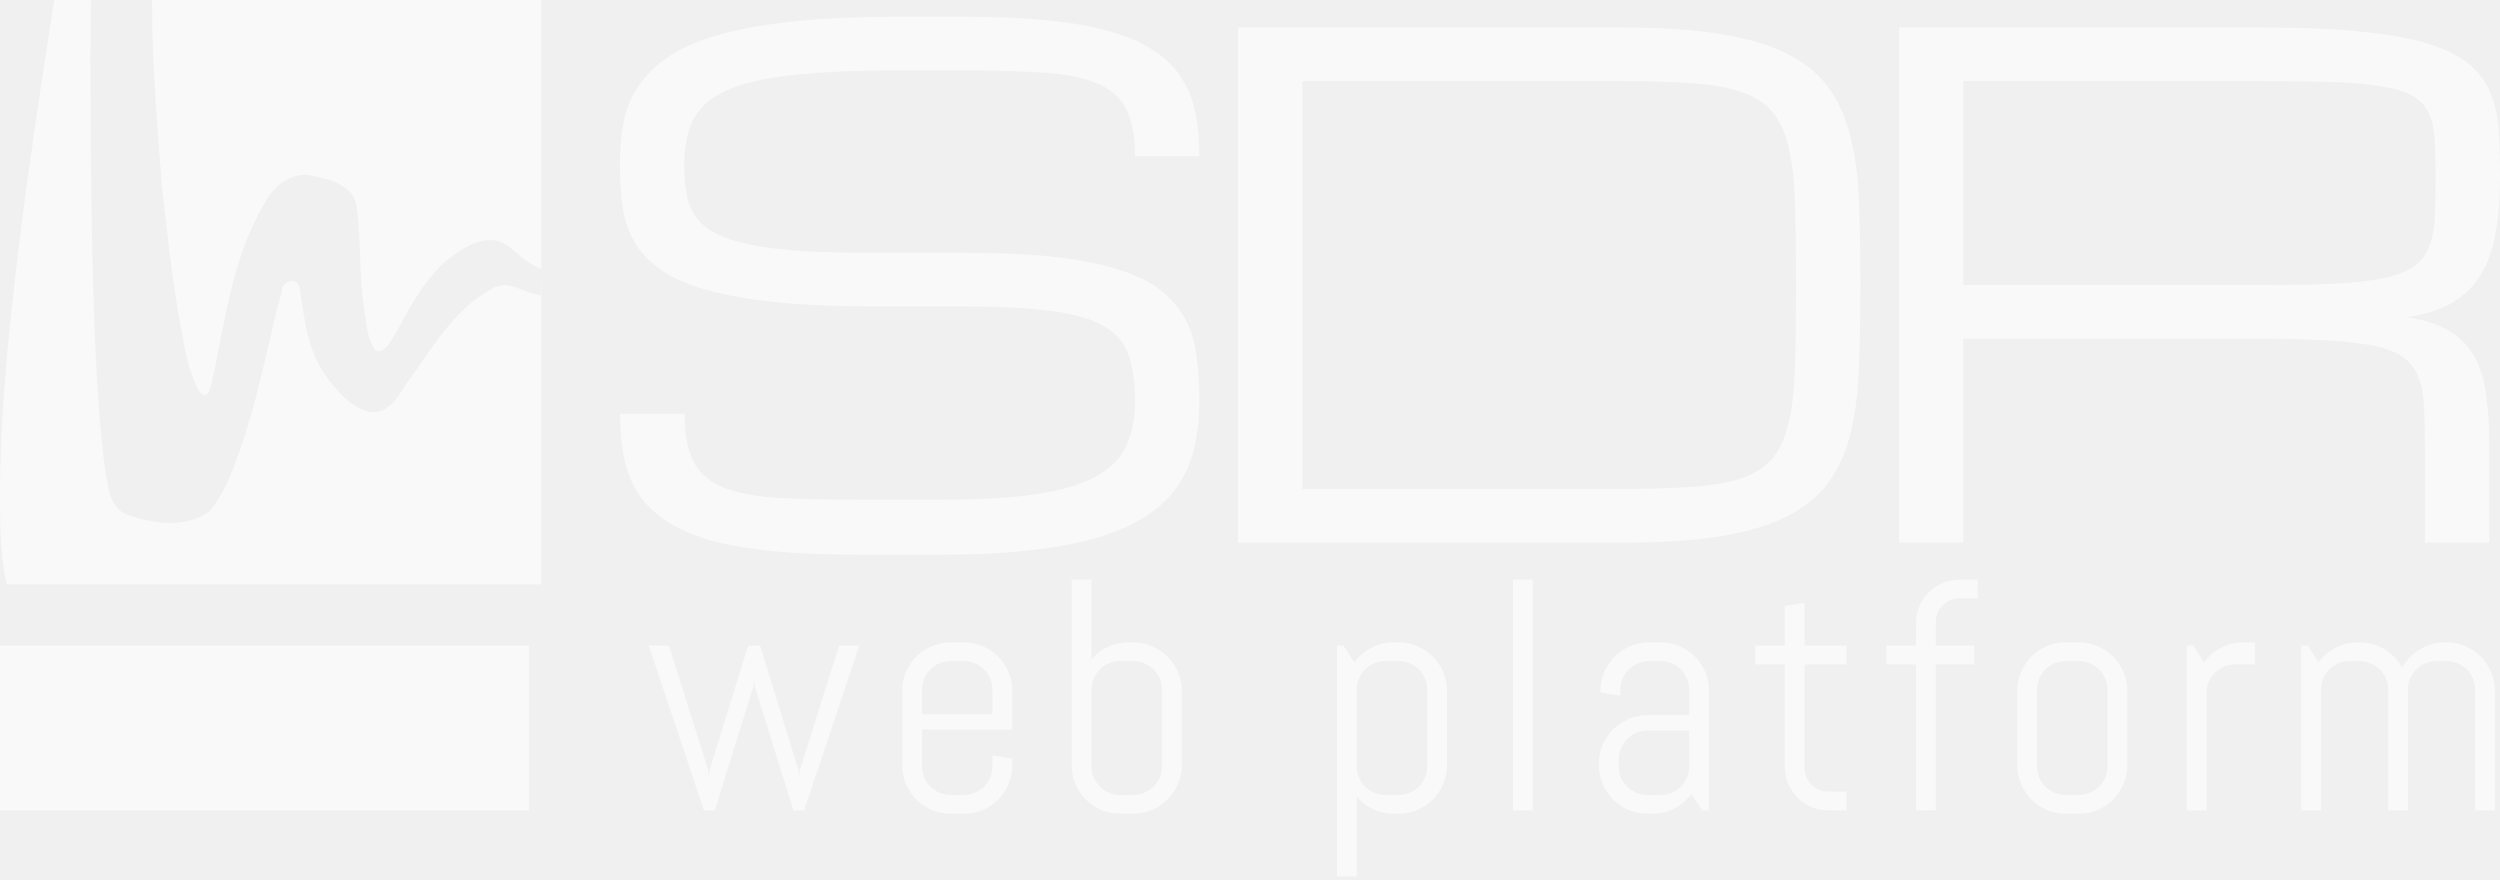
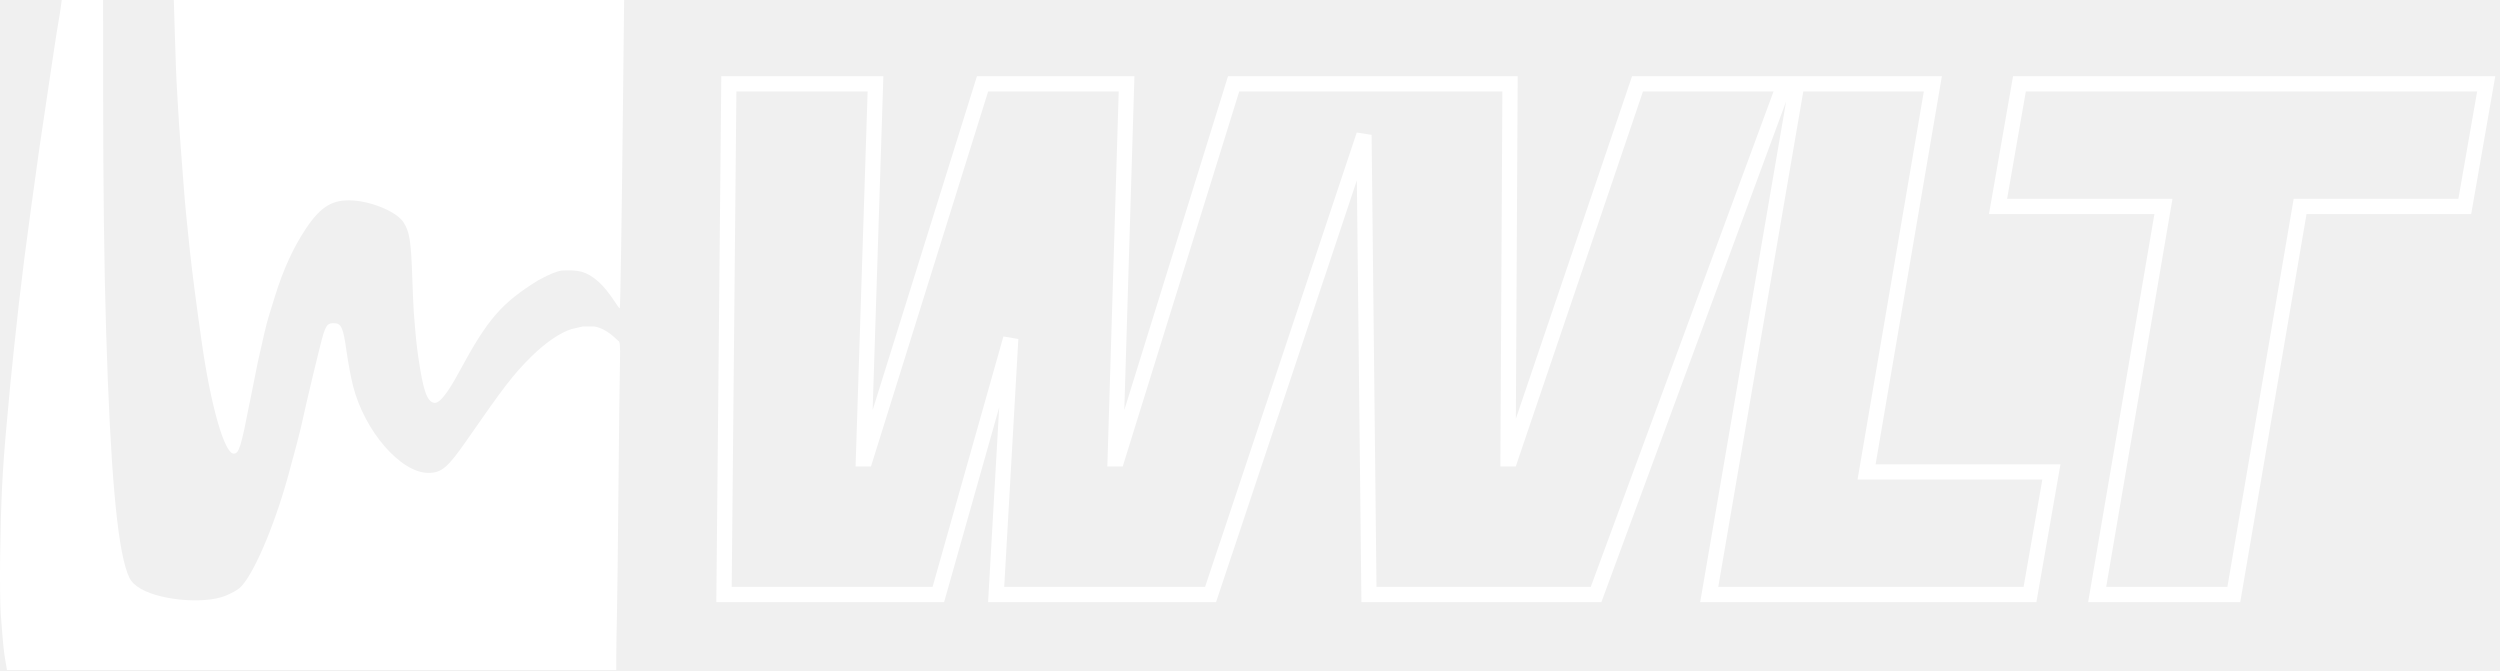
- <svg xmlns="http://www.w3.org/2000/svg" width="364" height="128" viewBox="0 0 364 128" fill="none" version="1.1" id="svg4">
-   <defs id="defs4" />
-   <g id="g1">
-     <path d="m 140.641,36.812 c 5.143,0 9.554,0.212 13.232,0.635 3.678,0.423 6.771,1.058 9.277,1.905 2.539,0.813 4.558,1.839 6.055,3.076 1.497,1.237 2.653,2.653 3.467,4.248 0.814,1.562 1.335,3.32 1.562,5.273 0.261,1.953 0.391,4.069 0.391,6.348 0,2.279 -0.212,4.427 -0.635,6.445 -0.39,1.986 -1.107,3.809 -2.148,5.469 -1.042,1.66 -2.458,3.141 -4.248,4.443 -1.791,1.302 -4.069,2.409 -6.836,3.321 -2.767,0.911 -6.104,1.595 -10.01,2.05 -3.874,0.489 -8.415,0.733 -13.623,0.733 h -12.5 c -4.687,0 -8.789,-0.179 -12.305,-0.537 -3.515,-0.358 -6.543,-0.895 -9.082,-1.612 -2.539,-0.748 -4.638,-1.676 -6.298,-2.783 -1.66,-1.139 -2.995,-2.458 -4.004,-3.955 -0.977,-1.53 -1.66,-3.255 -2.051,-5.176 -0.391,-1.953 -0.586,-4.101 -0.586,-6.445 h 9.375 c 0,2.93 0.423,5.225 1.269,6.885 0.847,1.66 2.246,2.913 4.2,3.76 1.953,0.813 4.508,1.334 7.666,1.562 3.19,0.195 7.129,0.293 11.816,0.293 h 12.5 c 5.469,0 10.01,-0.26 13.623,-0.781 3.613,-0.521 6.494,-1.351 8.643,-2.49 2.148,-1.14 3.662,-2.621 4.541,-4.444 0.879,-1.855 1.318,-4.101 1.318,-6.738 0,-2.637 -0.309,-4.834 -0.928,-6.592 -0.586,-1.758 -1.774,-3.157 -3.564,-4.199 -1.758,-1.042 -4.248,-1.774 -7.471,-2.197 -3.223,-0.456 -7.438,-0.684 -12.646,-0.684 H 127.75 c -5.729,0 -10.645,-0.212 -14.746,-0.635 -4.069,-0.423 -7.487,-1.025 -10.254,-1.806 -2.767,-0.814 -4.981,-1.807 -6.641,-2.979 -1.66,-1.204 -2.93,-2.572 -3.809,-4.101 -0.846,-1.53 -1.4,-3.223 -1.66,-5.079 -0.26,-1.888 -0.391,-3.922 -0.391,-6.104 0,-2.279 0.195,-4.395 0.586,-6.348 0.423,-1.953 1.188,-3.711 2.295,-5.273 1.107,-1.595 2.62,-3.011 4.541,-4.248 1.921,-1.237 4.378,-2.262 7.373,-3.076 3.027,-0.846 6.657,-1.481 10.889,-1.904 4.231,-0.423 9.212,-0.635 14.941,-0.635 h 9.375 c 4.688,0 8.789,0.179 12.305,0.537 3.515,0.326 6.543,0.863 9.082,1.611 2.539,0.716 4.638,1.628 6.299,2.734 1.692,1.074 3.027,2.376 4.003,3.906 1.01,1.497 1.709,3.206 2.1,5.127 0.391,1.921 0.586,4.053 0.586,6.396 h -9.375 c 0,-2.93 -0.423,-5.225 -1.27,-6.885 -0.846,-1.66 -2.246,-2.897 -4.199,-3.711 -1.953,-0.846 -4.524,-1.367 -7.715,-1.562 -3.19,-0.228 -7.128,-0.342 -11.816,-0.342 h -9.375 c -6.25,0 -11.393,0.228 -15.43,0.684 -4.036,0.423 -7.226,1.156 -9.57,2.197 -2.344,1.042 -3.971,2.441 -4.883,4.199 -0.911,1.758 -1.367,3.955 -1.367,6.592 0,1.628 0.114,3.076 0.342,4.346 0.228,1.27 0.683,2.393 1.367,3.369 0.716,0.944 1.709,1.741 2.978,2.392 1.27,0.651 2.946,1.188 5.03,1.612 2.083,0.423 4.622,0.732 7.617,0.927 3.027,0.163 6.624,0.244 10.791,0.244 z m 95.81,34.376 c 4.134,0 7.634,-0.114 10.498,-0.342 2.865,-0.228 5.225,-0.684 7.08,-1.367 1.856,-0.717 3.288,-1.742 4.297,-3.077 1.009,-1.334 1.742,-3.092 2.197,-5.273 0.489,-2.214 0.765,-4.915 0.831,-8.106 0.097,-3.222 0.146,-7.063 0.146,-11.523 0,-4.46 -0.049,-8.285 -0.146,-11.475 -0.066,-3.223 -0.342,-5.925 -0.831,-8.105 -0.455,-2.213 -1.188,-3.988 -2.197,-5.322 -1.009,-1.335 -2.441,-2.344 -4.297,-3.027 -1.855,-0.716 -4.215,-1.188 -7.08,-1.416 -2.832,-0.228 -6.331,-0.342 -10.498,-0.342 H 189.625 V 71.188 Z M 180.25,79 V 4 h 56.201 c 5.729,0 10.547,0.342 14.453,1.025 3.939,0.651 7.178,1.66 9.717,3.027 2.572,1.367 4.541,3.076 5.908,5.127 1.4,2.051 2.409,4.476 3.028,7.275 0.651,2.767 1.025,5.908 1.123,9.424 0.13,3.483 0.195,7.357 0.195,11.621 0,4.264 -0.065,8.154 -0.195,11.67 -0.098,3.483 -0.472,6.624 -1.123,9.424 -0.619,2.767 -1.628,5.176 -3.028,7.226 -1.367,2.051 -3.336,3.76 -5.908,5.127 -2.539,1.367 -5.778,2.393 -9.717,3.076 C 246.998,78.674 242.18,79 236.451,79 Z m 182.188,0 h -9.376 V 64.938 c 0,-2.279 -0.048,-4.232 -0.146,-5.86 -0.065,-1.66 -0.342,-3.076 -0.83,-4.248 -0.456,-1.172 -1.188,-2.116 -2.197,-2.832 -1.009,-0.716 -2.442,-1.269 -4.297,-1.66 -1.856,-0.391 -4.216,-0.651 -7.08,-0.781 -2.832,-0.163 -6.332,-0.245 -10.498,-0.245 H 285.875 V 79 H 276.5 V 4 h 53.076 c 5.729,0 10.547,0.212 14.453,0.635 3.939,0.391 7.178,0.993 9.717,1.807 2.572,0.814 4.541,1.823 5.908,3.027 1.4,1.204 2.409,2.62 3.028,4.248 0.651,1.628 1.025,3.45 1.123,5.469 0.13,2.018 0.195,4.248 0.195,6.689 0,3.125 -0.228,5.876 -0.684,8.252 -0.423,2.344 -1.155,4.346 -2.197,6.006 -1.042,1.66 -2.425,2.995 -4.15,4.004 -1.726,0.976 -3.89,1.66 -6.494,2.051 2.604,0.39 4.687,1.074 6.25,2.05 1.562,0.977 2.767,2.246 3.613,3.809 0.846,1.562 1.4,3.418 1.66,5.566 0.293,2.149 0.44,4.59 0.44,7.325 z M 285.875,41.5 h 43.701 c 4.167,0 7.666,-0.065 10.498,-0.195 2.865,-0.163 5.225,-0.44 7.08,-0.83 1.856,-0.391 3.288,-0.944 4.297,-1.661 1.009,-0.716 1.742,-1.66 2.197,-2.832 0.489,-1.171 0.765,-2.571 0.831,-4.199 0.097,-1.66 0.146,-3.629 0.146,-5.908 0,-2.116 -0.049,-3.939 -0.146,-5.469 -0.066,-1.53 -0.342,-2.816 -0.831,-3.857 -0.455,-1.042 -1.188,-1.872 -2.197,-2.49 -1.009,-0.619 -2.441,-1.091 -4.297,-1.416 -1.855,-0.358 -4.215,-0.586 -7.08,-0.684 -2.832,-0.098 -6.331,-0.146 -10.498,-0.146 h -43.701 z" fill="#ffffff" id="path2" clip-path="none" style="fill:#f9f9f9" />
-     <path d="m 117.086,118 h -1.57 l -5.625,-18.094 -0.094,-1.242 -0.094,1.242 -5.625,18.094 h -1.594 L 94.469,94 h 2.929 l 5.719,18.141 0.094,1.242 0.094,-1.242 L 108.93,94 h 1.734 l 5.602,18.141 0.093,1.242 0.094,-1.242 L 122.172,94 h 2.93 z m 30.302,-6.586 c 0,0.969 -0.188,1.883 -0.563,2.742 -0.359,0.86 -0.859,1.61 -1.5,2.25 -0.64,0.641 -1.39,1.149 -2.25,1.524 -0.859,0.359 -1.773,0.539 -2.742,0.539 h -1.922 c -0.968,0 -1.883,-0.18 -2.742,-0.539 -0.859,-0.375 -1.609,-0.883 -2.25,-1.524 -0.641,-0.64 -1.148,-1.39 -1.523,-2.25 -0.36,-0.859 -0.539,-1.773 -0.539,-2.742 v -10.828 c 0,-0.969 0.179,-1.883 0.539,-2.742 0.375,-0.86 0.882,-1.61 1.523,-2.25 0.641,-0.641 1.391,-1.141 2.25,-1.5 0.859,-0.375 1.774,-0.563 2.742,-0.563 h 1.922 c 0.969,0 1.883,0.188 2.742,0.563 0.86,0.359 1.61,0.859 2.25,1.5 0.641,0.64 1.141,1.39 1.5,2.25 0.375,0.859 0.563,1.773 0.563,2.742 v 5.648 h -13.149 v 5.344 c 0,0.578 0.11,1.125 0.329,1.641 0.218,0.5 0.515,0.937 0.89,1.312 0.375,0.375 0.813,0.672 1.313,0.891 0.515,0.219 1.062,0.328 1.64,0.328 h 1.922 c 0.578,0 1.117,-0.109 1.617,-0.328 0.516,-0.219 0.961,-0.516 1.336,-0.891 0.375,-0.375 0.672,-0.812 0.891,-1.312 0.219,-0.516 0.328,-1.063 0.328,-1.641 v -1.594 l 2.883,0.469 z m -2.883,-10.992 c 0,-0.578 -0.109,-1.117 -0.328,-1.617 -0.219,-0.516 -0.516,-0.961 -0.891,-1.336 -0.375,-0.375 -0.82,-0.672 -1.336,-0.891 -0.5,-0.219 -1.039,-0.328 -1.617,-0.328 h -1.922 c -0.578,0 -1.125,0.109 -1.64,0.328 -0.5,0.219 -0.938,0.516 -1.313,0.891 -0.375,0.375 -0.672,0.82 -0.89,1.336 -0.219,0.5 -0.329,1.039 -0.329,1.617 v 3.562 h 10.266 z m 27.56,10.992 c 0,0.969 -0.188,1.883 -0.563,2.742 -0.359,0.86 -0.859,1.61 -1.5,2.25 -0.64,0.641 -1.39,1.149 -2.25,1.524 -0.859,0.359 -1.773,0.539 -2.742,0.539 h -1.922 c -0.969,0 -1.883,-0.18 -2.742,-0.539 -0.859,-0.375 -1.609,-0.883 -2.25,-1.524 -0.641,-0.64 -1.148,-1.39 -1.523,-2.25 -0.36,-0.859 -0.54,-1.773 -0.54,-2.742 V 84.391 h 2.883 v 11.625 c 0.657,-0.782 1.446,-1.391 2.367,-1.828 0.922,-0.438 1.922,-0.657 3,-0.657 h 0.727 c 0.969,0 1.883,0.188 2.742,0.563 0.86,0.359 1.61,0.859 2.25,1.5 0.641,0.64 1.141,1.39 1.5,2.25 0.375,0.859 0.563,1.773 0.563,2.742 z m -2.883,-10.992 c 0,-0.578 -0.109,-1.117 -0.328,-1.617 -0.219,-0.516 -0.516,-0.961 -0.891,-1.336 -0.375,-0.375 -0.82,-0.672 -1.336,-0.891 -0.5,-0.219 -1.039,-0.328 -1.617,-0.328 h -1.922 c -0.578,0 -1.125,0.109 -1.64,0.328 -0.5,0.219 -0.938,0.516 -1.313,0.891 -0.375,0.375 -0.672,0.82 -0.891,1.336 -0.218,0.5 -0.328,1.039 -0.328,1.617 v 11.156 c 0,0.578 0.11,1.125 0.328,1.641 0.219,0.5 0.516,0.937 0.891,1.312 0.375,0.375 0.813,0.672 1.313,0.891 0.515,0.219 1.062,0.328 1.64,0.328 h 1.922 c 0.578,0 1.117,-0.109 1.617,-0.328 0.516,-0.219 0.961,-0.516 1.336,-0.891 0.375,-0.375 0.672,-0.812 0.891,-1.312 0.219,-0.516 0.328,-1.063 0.328,-1.641 z m 41.502,10.992 c 0,0.969 -0.187,1.883 -0.562,2.742 -0.36,0.86 -0.86,1.61 -1.5,2.25 -0.641,0.641 -1.391,1.149 -2.25,1.524 -0.86,0.359 -1.774,0.539 -2.743,0.539 h -0.726 c -1.078,0 -2.078,-0.219 -3,-0.657 -0.922,-0.437 -1.711,-1.046 -2.367,-1.828 v 11.625 h -2.883 V 94 h 0.961 l 1.57,2.438 c 0.656,-0.891 1.477,-1.594 2.461,-2.11 1,-0.531 2.086,-0.797 3.258,-0.797 h 0.726 c 0.969,0 1.883,0.188 2.743,0.563 0.859,0.359 1.609,0.859 2.25,1.5 0.64,0.64 1.14,1.39 1.5,2.25 0.375,0.859 0.562,1.773 0.562,2.742 z m -2.883,-10.992 c 0,-0.578 -0.109,-1.117 -0.328,-1.617 -0.219,-0.516 -0.515,-0.961 -0.89,-1.336 -0.375,-0.375 -0.821,-0.672 -1.336,-0.891 -0.5,-0.219 -1.039,-0.328 -1.618,-0.328 h -1.921 c -0.579,0 -1.125,0.109 -1.641,0.328 -0.5,0.219 -0.938,0.516 -1.313,0.891 -0.375,0.375 -0.671,0.82 -0.89,1.336 -0.219,0.5 -0.328,1.039 -0.328,1.617 v 11.156 c 0,0.578 0.109,1.125 0.328,1.641 0.219,0.5 0.515,0.937 0.89,1.312 0.375,0.375 0.813,0.672 1.313,0.891 0.516,0.219 1.062,0.328 1.641,0.328 h 1.921 c 0.579,0 1.118,-0.109 1.618,-0.328 0.515,-0.219 0.961,-0.516 1.336,-0.891 0.375,-0.375 0.671,-0.812 0.89,-1.312 0.219,-0.516 0.328,-1.063 0.328,-1.641 z M 220.291,118 V 84.391 h 2.882 V 118 Z m 27.583,0 -1.594,-2.391 c -0.656,0.86 -1.477,1.555 -2.461,2.086 -0.984,0.516 -2.062,0.774 -3.234,0.774 h -0.727 c -0.969,0 -1.883,-0.18 -2.742,-0.539 -0.859,-0.375 -1.609,-0.883 -2.25,-1.524 -0.641,-0.64 -1.149,-1.39 -1.524,-2.25 -0.359,-0.859 -0.539,-1.773 -0.539,-2.742 v -0.234 c 0,-0.969 0.18,-1.883 0.539,-2.742 0.375,-0.86 0.883,-1.61 1.524,-2.25 0.641,-0.641 1.391,-1.141 2.25,-1.5 0.859,-0.376 1.773,-0.563 2.742,-0.563 h 6.094 v -3.703 c 0,-0.578 -0.11,-1.117 -0.328,-1.617 -0.219,-0.516 -0.516,-0.961 -0.891,-1.336 -0.375,-0.375 -0.82,-0.672 -1.336,-0.891 -0.5,-0.219 -1.039,-0.328 -1.617,-0.328 h -1.688 c -0.578,0 -1.125,0.109 -1.64,0.328 -0.5,0.219 -0.938,0.516 -1.313,0.891 -0.375,0.375 -0.672,0.82 -0.89,1.336 -0.219,0.5 -0.328,1.039 -0.328,1.617 v 0.867 l -2.883,-0.469 v -0.234 c 0,-0.969 0.179,-1.883 0.539,-2.742 0.375,-0.86 0.883,-1.61 1.523,-2.25 0.641,-0.641 1.391,-1.141 2.25,-1.5 0.86,-0.375 1.774,-0.563 2.742,-0.563 h 1.688 c 0.969,0 1.883,0.188 2.742,0.563 0.86,0.359 1.61,0.859 2.25,1.5 0.641,0.64 1.141,1.39 1.5,2.25 0.375,0.859 0.563,1.773 0.563,2.742 V 118 Z m -1.922,-11.625 h -6.094 c -0.578,0 -1.125,0.109 -1.641,0.328 -0.5,0.219 -0.937,0.524 -1.312,0.914 -0.375,0.375 -0.672,0.821 -0.891,1.336 -0.218,0.5 -0.328,1.039 -0.328,1.617 v 1.008 c 0,0.578 0.11,1.125 0.328,1.641 0.219,0.5 0.516,0.937 0.891,1.312 0.375,0.375 0.812,0.672 1.312,0.891 0.516,0.219 1.063,0.328 1.641,0.328 h 1.922 c 0.578,0 1.117,-0.109 1.617,-0.328 0.516,-0.219 0.961,-0.516 1.336,-0.891 0.375,-0.375 0.672,-0.812 0.891,-1.312 0.218,-0.516 0.328,-1.063 0.328,-1.641 z M 266.223,118 c -0.875,0 -1.704,-0.164 -2.485,-0.492 -0.765,-0.328 -1.437,-0.781 -2.015,-1.36 -0.563,-0.578 -1.016,-1.25 -1.36,-2.015 -0.328,-0.766 -0.492,-1.586 -0.492,-2.461 v -14.93 h -4.313 V 94 h 4.313 v -5.766 l 2.883,-0.468 V 94 h 6.094 v 2.742 h -6.094 v 15.07 c 0,0.485 0.086,0.938 0.258,1.36 0.187,0.406 0.437,0.766 0.75,1.078 0.312,0.312 0.679,0.562 1.101,0.75 0.422,0.172 0.875,0.258 1.36,0.258 h 2.625 V 118 Z m 19.075,-30.867 c -0.485,0 -0.938,0.094 -1.36,0.281 -0.406,0.172 -0.765,0.414 -1.078,0.727 -0.312,0.312 -0.562,0.679 -0.75,1.101 -0.172,0.422 -0.257,0.875 -0.257,1.36 V 94 h 5.601 v 2.742 h -5.601 V 118 H 278.97 V 96.742 h -4.336 V 94 h 4.336 v -3.258 c 0,-0.875 0.164,-1.695 0.492,-2.461 0.328,-0.781 0.781,-1.461 1.359,-2.039 0.578,-0.578 1.25,-1.031 2.016,-1.359 0.766,-0.328 1.586,-0.492 2.461,-0.492 h 2.648 v 2.742 z m 24.442,24.281 c 0,0.969 -0.187,1.883 -0.562,2.742 -0.36,0.86 -0.86,1.61 -1.5,2.25 -0.641,0.641 -1.391,1.149 -2.25,1.524 -0.86,0.359 -1.774,0.539 -2.742,0.539 h -1.922 c -0.969,0 -1.883,-0.18 -2.742,-0.539 -0.86,-0.375 -1.61,-0.883 -2.25,-1.524 -0.641,-0.64 -1.149,-1.39 -1.524,-2.25 -0.359,-0.859 -0.539,-1.773 -0.539,-2.742 v -10.828 c 0,-0.969 0.18,-1.883 0.539,-2.742 0.375,-0.86 0.883,-1.61 1.524,-2.25 0.64,-0.641 1.39,-1.141 2.25,-1.5 0.859,-0.375 1.773,-0.563 2.742,-0.563 h 1.922 c 0.968,0 1.882,0.188 2.742,0.563 0.859,0.359 1.609,0.859 2.25,1.5 0.64,0.64 1.14,1.39 1.5,2.25 0.375,0.859 0.562,1.773 0.562,2.742 z m -2.883,-10.992 c 0,-0.578 -0.109,-1.117 -0.328,-1.617 -0.218,-0.516 -0.515,-0.961 -0.89,-1.336 -0.375,-0.375 -0.821,-0.672 -1.336,-0.891 -0.5,-0.219 -1.039,-0.328 -1.617,-0.328 h -1.922 c -0.578,0 -1.125,0.109 -1.641,0.328 -0.5,0.219 -0.937,0.516 -1.312,0.891 -0.375,0.375 -0.672,0.82 -0.891,1.336 -0.219,0.5 -0.328,1.039 -0.328,1.617 v 11.156 c 0,0.578 0.109,1.125 0.328,1.641 0.219,0.5 0.516,0.937 0.891,1.312 0.375,0.375 0.812,0.672 1.312,0.891 0.516,0.219 1.063,0.328 1.641,0.328 h 1.922 c 0.578,0 1.117,-0.109 1.617,-0.328 0.515,-0.219 0.961,-0.516 1.336,-0.891 0.375,-0.375 0.672,-0.812 0.89,-1.312 0.219,-0.516 0.328,-1.063 0.328,-1.641 z m 18.584,-3.68 c -0.578,0 -1.125,0.11 -1.641,0.328 -0.5,0.219 -0.937,0.516 -1.312,0.891 -0.375,0.375 -0.672,0.82 -0.891,1.336 -0.219,0.5 -0.328,1.039 -0.328,1.617 V 118 h -2.883 V 94 h 0.961 l 1.57,2.438 c 0.656,-0.891 1.477,-1.594 2.461,-2.11 1,-0.531 2.086,-0.797 3.258,-0.797 h 1.687 v 3.211 z M 360.383,118 v -17.578 c 0,-0.578 -0.109,-1.117 -0.328,-1.617 -0.219,-0.516 -0.516,-0.961 -0.891,-1.336 -0.375,-0.375 -0.82,-0.672 -1.336,-0.891 -0.5,-0.219 -1.039,-0.328 -1.617,-0.328 h -1.429 c -0.579,0 -1.125,0.109 -1.641,0.328 -0.5,0.219 -0.945,0.516 -1.336,0.891 -0.375,0.375 -0.672,0.82 -0.891,1.336 -0.218,0.5 -0.328,1.039 -0.328,1.617 V 118 h -2.859 v -17.578 c 0,-0.578 -0.109,-1.117 -0.328,-1.617 -0.219,-0.516 -0.524,-0.961 -0.914,-1.336 -0.375,-0.375 -0.821,-0.672 -1.336,-0.891 -0.5,-0.219 -1.039,-0.328 -1.617,-0.328 h -1.43 c -0.578,0 -1.125,0.109 -1.641,0.328 -0.5,0.219 -0.937,0.516 -1.312,0.891 -0.375,0.375 -0.672,0.82 -0.891,1.336 -0.219,0.5 -0.328,1.039 -0.328,1.617 V 118 h -2.883 V 94 h 0.961 l 1.57,2.438 c 0.657,-0.891 1.477,-1.594 2.461,-2.11 1,-0.531 2.086,-0.797 3.258,-0.797 h 0.235 c 1.359,0 2.586,0.336 3.679,1.008 1.094,0.672 1.938,1.563 2.532,2.672 0.296,-0.547 0.664,-1.047 1.101,-1.5 0.438,-0.453 0.922,-0.836 1.453,-1.149 0.531,-0.328 1.11,-0.578 1.735,-0.75 0.625,-0.187 1.273,-0.281 1.945,-0.281 h 0.234 c 0.969,0 1.883,0.188 2.742,0.563 0.86,0.359 1.61,0.859 2.25,1.5 0.641,0.64 1.141,1.39 1.5,2.25 0.375,0.859 0.563,1.773 0.563,2.742 V 118 Z" fill="#ffffff" id="path3" clip-path="none" style="fill:#f9f9f9" />
-     <path d="M 77,94 H 0 v 24 h 77 z" fill="#ffffff" id="path4" clip-path="none" style="fill:#f9f9f9" />
-     <path id="rect19" style="display:inline;fill:#f9f9f9;stroke-width:0.259" d="M 7.89,0 C 6.818,7.123 5.627,14.32 4.694,21.341 3.509,29.167 2.548,37.283 1.668,45.234 0.575,55.64 -0.218,66.124 0.054,76.609 0.152,79.43 0.337,82.319 1.003,85.102 H 78.811 v -45.95 l -0.071,3.829 c -2.489,-0.216 -4.769,-2.481 -7.154,-0.904 -5.115,2.75 -8.358,8.035 -11.58,12.646 -1.69,2.055 -2.923,5.707 -6.202,5.229 -2.775,-0.602 -4.839,-3.143 -6.285,-5.118 -2.772,-3.695 -3.165,-8.415 -3.892,-12.815 -0.147,-1.737 -2.706,-1.218 -2.586,0.417 -1.89,6.777 -3.058,13.675 -5.213,20.388 -1.323,4.018 -2.681,8.379 -5.313,11.629 C 27.101,76.946 22.334,76.287 18.579,74.96 15.645,73.92 15.799,70.375 15.227,67.917 13.863,56.537 13.648,45.01 13.366,33.539 13.212,22.367 13.069,11.171 13.241,0 Z M 78.811,39.152 V 0 H 22.139 c -0.012,9.089 0.738,18.084 1.434,27.051 0.739,6.288 1.335,12.744 2.472,18.956 0.733,3.764 1.107,7.812 3.077,11.152 1.528,1.399 1.687,-1.781 2.006,-2.766 1.733,-8.457 2.922,-17.386 7.467,-24.936 1.366,-2.543 4.104,-4.668 7.132,-3.815 2.55,0.506 5.959,1.506 6.212,4.576 0.653,4.811 0.331,9.72 1.054,14.505 0.325,1.743 0.342,4.542 1.658,6.266 1.608,0.7 2.493,-1.989 3.251,-2.937 1.842,-3.579 3.933,-7.258 6.981,-10.025 2.469,-1.991 6.251,-4.482 9.254,-2.099 1.445,1.232 2.86,2.562 4.676,3.224 z" />
-   </g>
+ <svg xmlns="http://www.w3.org/2000/svg" width="328" height="88" viewBox="0 0 328 88" fill="none">
+   <path fill-rule="evenodd" clip-rule="evenodd" d="M7.979 0.924C7.912 1.432 7.775 2.285 7.676 2.82C7.577 3.355 7.314 5.018 7.092 6.516C6.87 8.013 6.654 9.458 6.611 9.725C6.459 10.671 5.338 18.203 5.164 19.45C3.271 32.96 2.772 36.893 1.855 45.513C1.633 47.599 1.409 49.787 1.357 50.376C1.305 50.964 1.092 53.283 0.885 55.53C0.316 61.674 0.125 65.52 0.018 73.035C-0.025 76.03 0.013 79.444 0.103 80.62C0.412 84.655 0.493 85.473 0.705 86.692L0.918 87.914H40.885H80.852L80.858 85.823C80.861 84.673 80.898 82.419 80.941 80.815C80.984 79.21 81.074 71.727 81.141 64.185C81.208 56.643 81.298 49.134 81.341 47.497C81.399 45.281 81.316 44.776 81.141 44.735C81.012 44.705 79.682 43.082 77.931 42.831H76.471L74.981 43.175C73.485 43.64 71.53 44.981 69.697 46.797C67.353 49.122 66.158 50.671 61.234 57.767C58.744 61.355 57.933 62.045 56.203 62.045C52.576 62.045 47.817 56.55 46.32 50.634C46.046 49.548 45.655 47.468 45.453 46.011C45.03 42.96 44.774 42.401 43.803 42.401C43.028 42.401 42.842 42.594 42.42 43.837C42.155 44.617 40.187 52.794 39.606 55.53C39.41 56.453 38.71 59.144 37.861 62.24C35.95 69.207 33.097 75.787 31.377 77.198C31.064 77.455 30.268 77.885 29.609 78.154C26.656 79.358 20.391 78.706 18.002 76.946C17.312 76.438 17.036 76.056 16.706 75.154C15.35 71.456 14.477 61.541 13.926 43.568C13.662 34.941 13.535 24.596 13.53 11.232L13.526 0H10.814H8.102L7.979 0.924ZM22.953 4.911C23.035 7.612 23.127 10.172 23.158 10.6C23.189 11.028 23.27 12.472 23.34 13.809C23.408 15.147 23.587 17.772 23.737 19.645C23.887 21.517 24.064 23.836 24.13 24.799C24.235 26.313 24.555 29.635 24.918 32.968C25.239 35.92 25.767 39.98 26.472 44.929C27.661 53.272 29.454 59.517 30.66 59.517C31.358 59.517 31.617 58.687 32.781 52.709C33.209 50.517 33.683 48.153 33.836 47.458C34.528 44.304 34.971 42.444 35.222 41.629C35.371 41.145 35.751 39.916 36.066 38.9C37.164 35.355 38.483 32.47 40.139 29.991C42.11 27.041 43.674 26.119 46.381 26.309C48.971 26.491 52.075 27.839 52.93 29.154C53.743 30.404 53.926 31.562 54.096 36.566C54.16 38.438 54.246 40.407 54.288 40.942C54.555 44.347 54.644 45.227 54.899 46.972C55.519 51.208 56.002 52.618 56.907 52.846C57.604 53.02 58.659 51.725 60.303 48.68C63.964 41.896 65.769 39.775 70.634 36.761C72.288 35.885 73.015 35.593 73.732 35.496C75.837 35.399 76.89 35.534 78.515 36.955C79.96 38.219 81.197 40.57 81.313 40.441C81.396 40.348 81.566 29.359 81.756 11.816L81.885 0H52.344H22.804L22.953 4.911Z" fill="url(#paint0_linear_1573_51)" />
+   <path d="M147.775 12.03L147.806 11H146.775H129.645H128.91L128.691 11.702L113.537 60.201H113.284L114.832 12.032L114.865 11H113.833H96.615H95.624L95.615 11.991L95 76.99L94.99 78H96H122.354H123.11L123.316 77.272L132.609 44.418L130.755 76.943L130.695 78H131.754H158.107H158.828L159.056 77.317L178.955 17.706L179.596 77.011L179.607 78H180.596H208.707H209.404L209.645 77.346L233.627 12.346L234.124 11H232.689H215.559H214.842L214.612 11.679L198.152 60.201H197.853L198.111 12.005L198.117 11H197.111H181.194H179.893H179.806H178.883H162.588H161.851L161.633 11.703L146.566 60.201H146.313L147.775 12.03ZM265.494 78H266.335L266.479 77.172L268.939 63.089L269.144 61.917H267.954H244.894L253.391 12.168L253.59 11H252.405H236.593H235.75L235.607 11.831L224.451 76.831L224.25 78H225.436H265.494ZM322.54 27.083H323.381L323.525 26.255L325.985 12.172L326.19 11H325H265.791H264.951L264.806 11.828L262.347 25.911L262.142 27.083H263.332H283.845L275.347 76.832L275.148 78H276.333H292.233H293.077L293.219 77.168L301.774 27.083H322.54Z" stroke="white" stroke-width="2" />
+   <defs>
+     <linearGradient id="paint0_linear_1573_51" x1="61.413" y1="5.889" x2="15.955" y2="79.225" gradientUnits="userSpaceOnUse">
+       <stop offset="0.074" stop-color="white" />
+       <stop offset="0.804" stop-color="white" />
+     </linearGradient>
+   </defs>
</svg>
